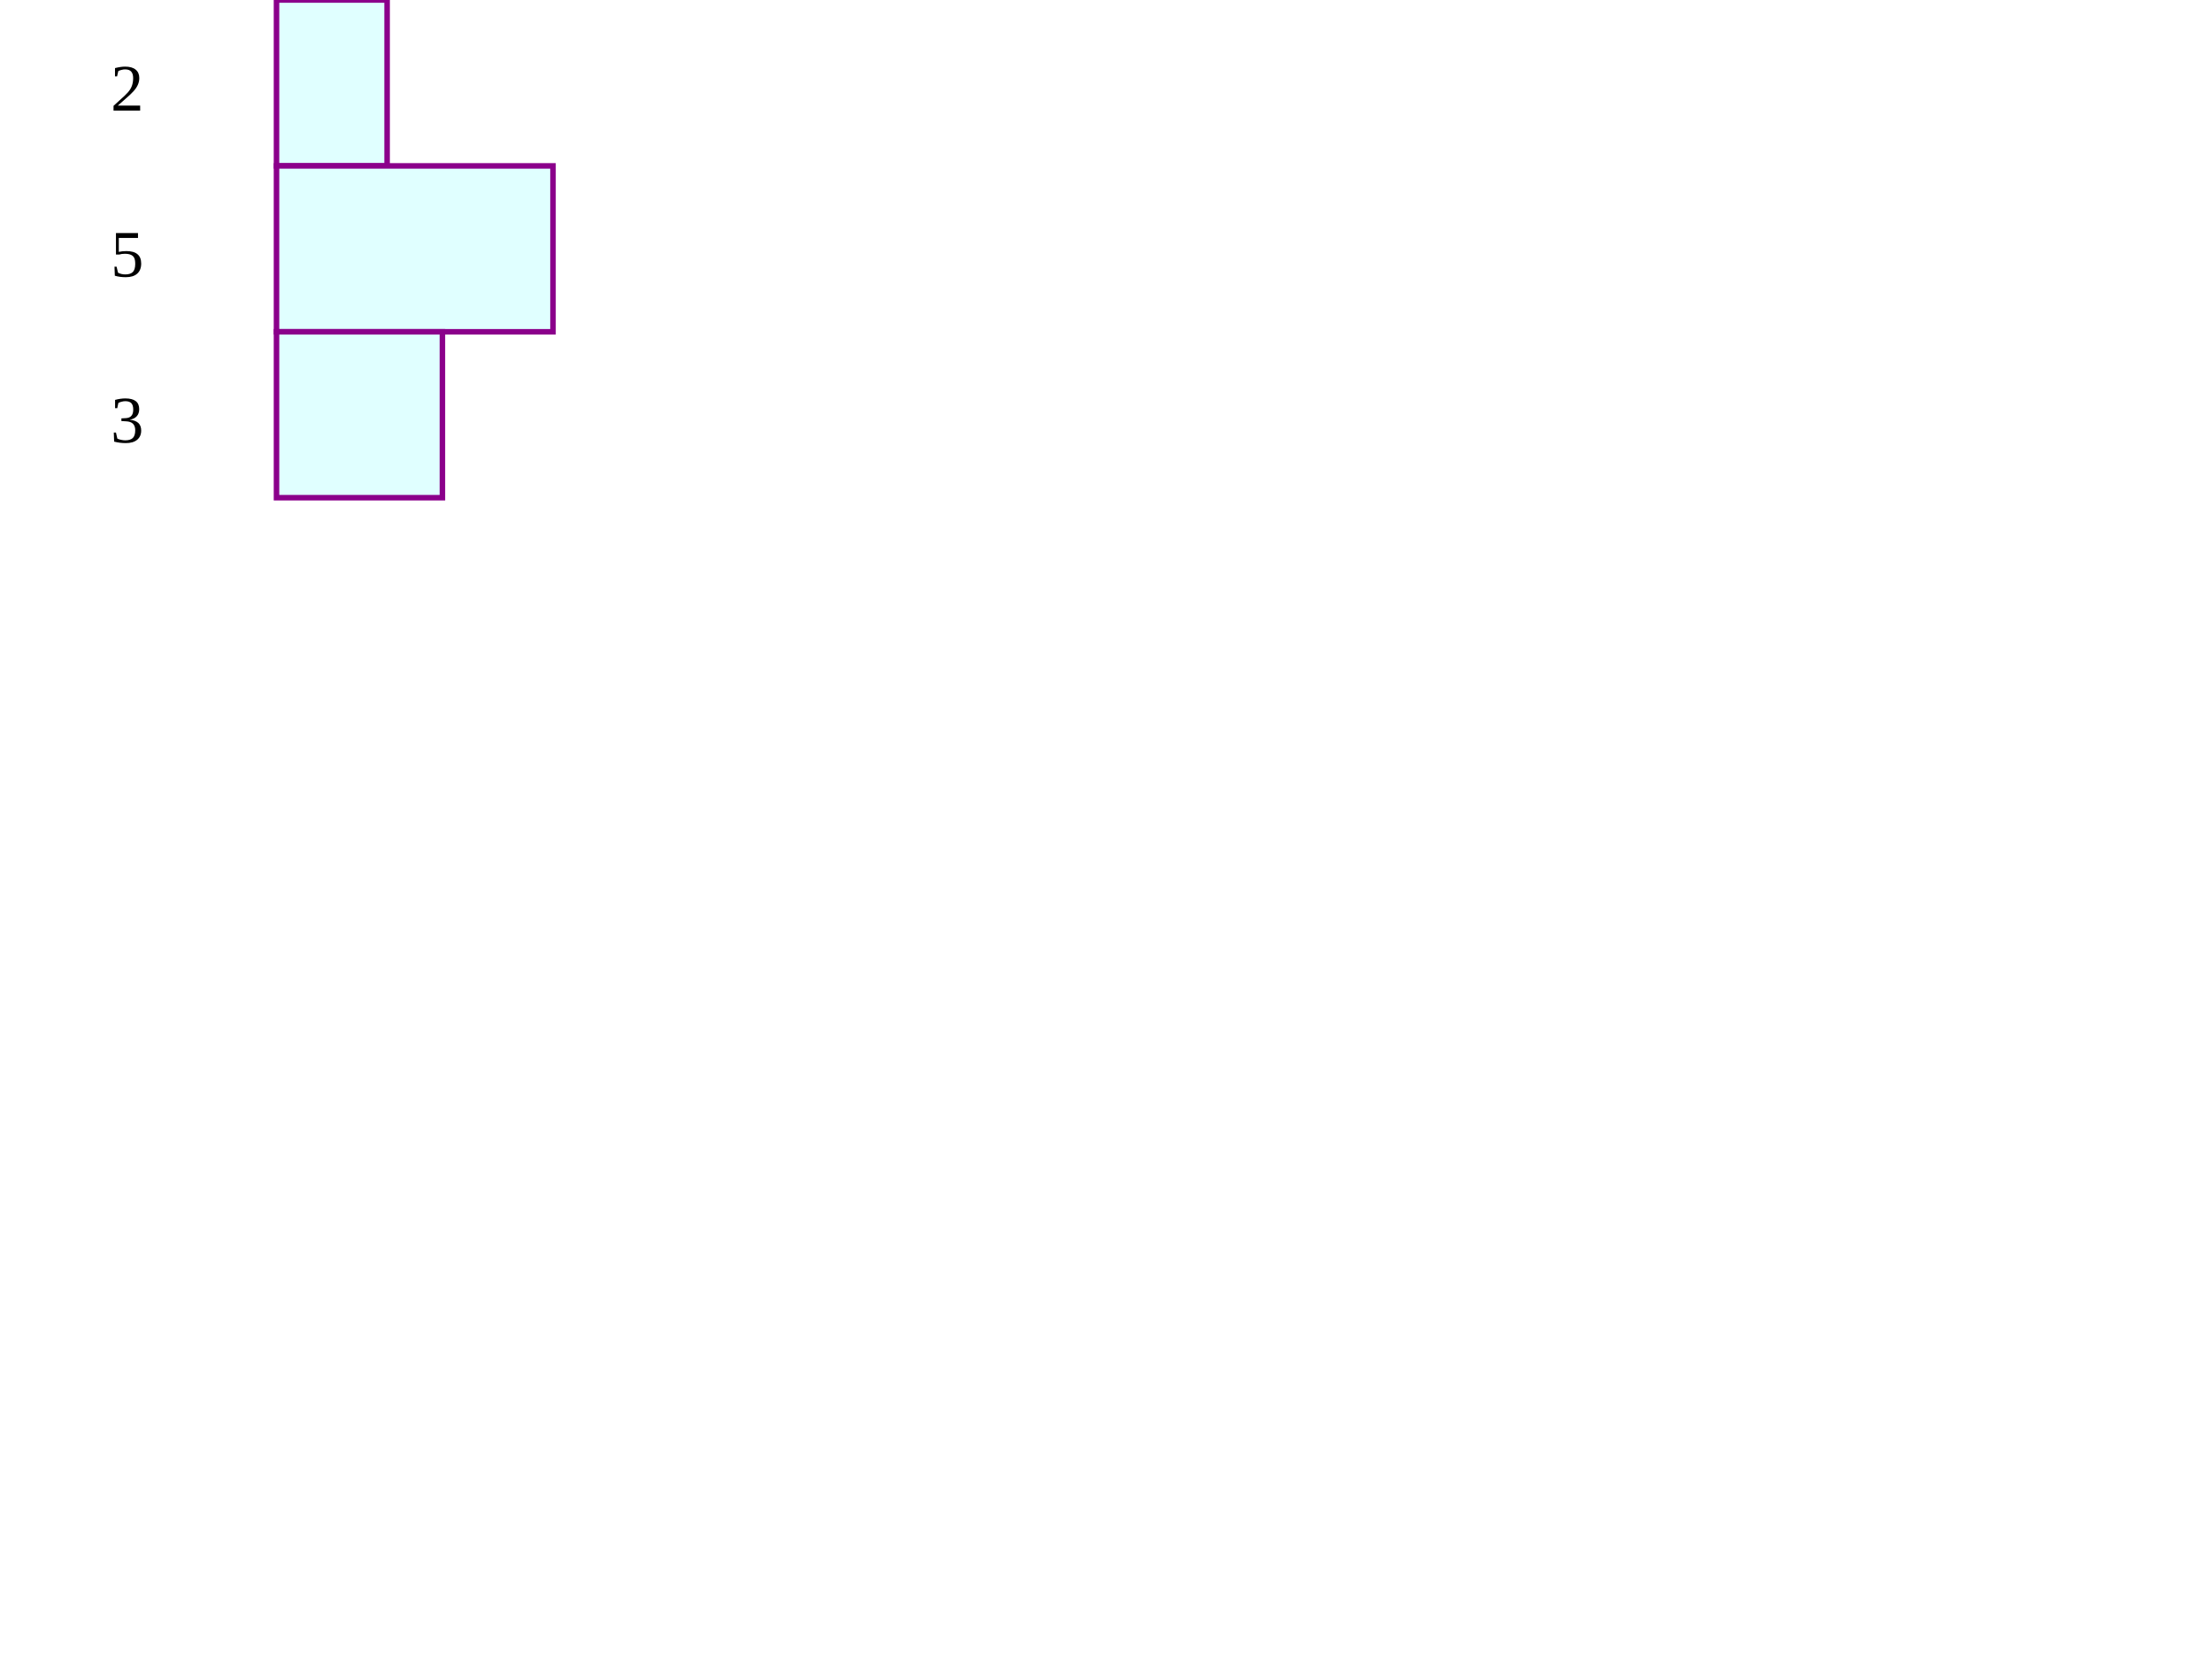
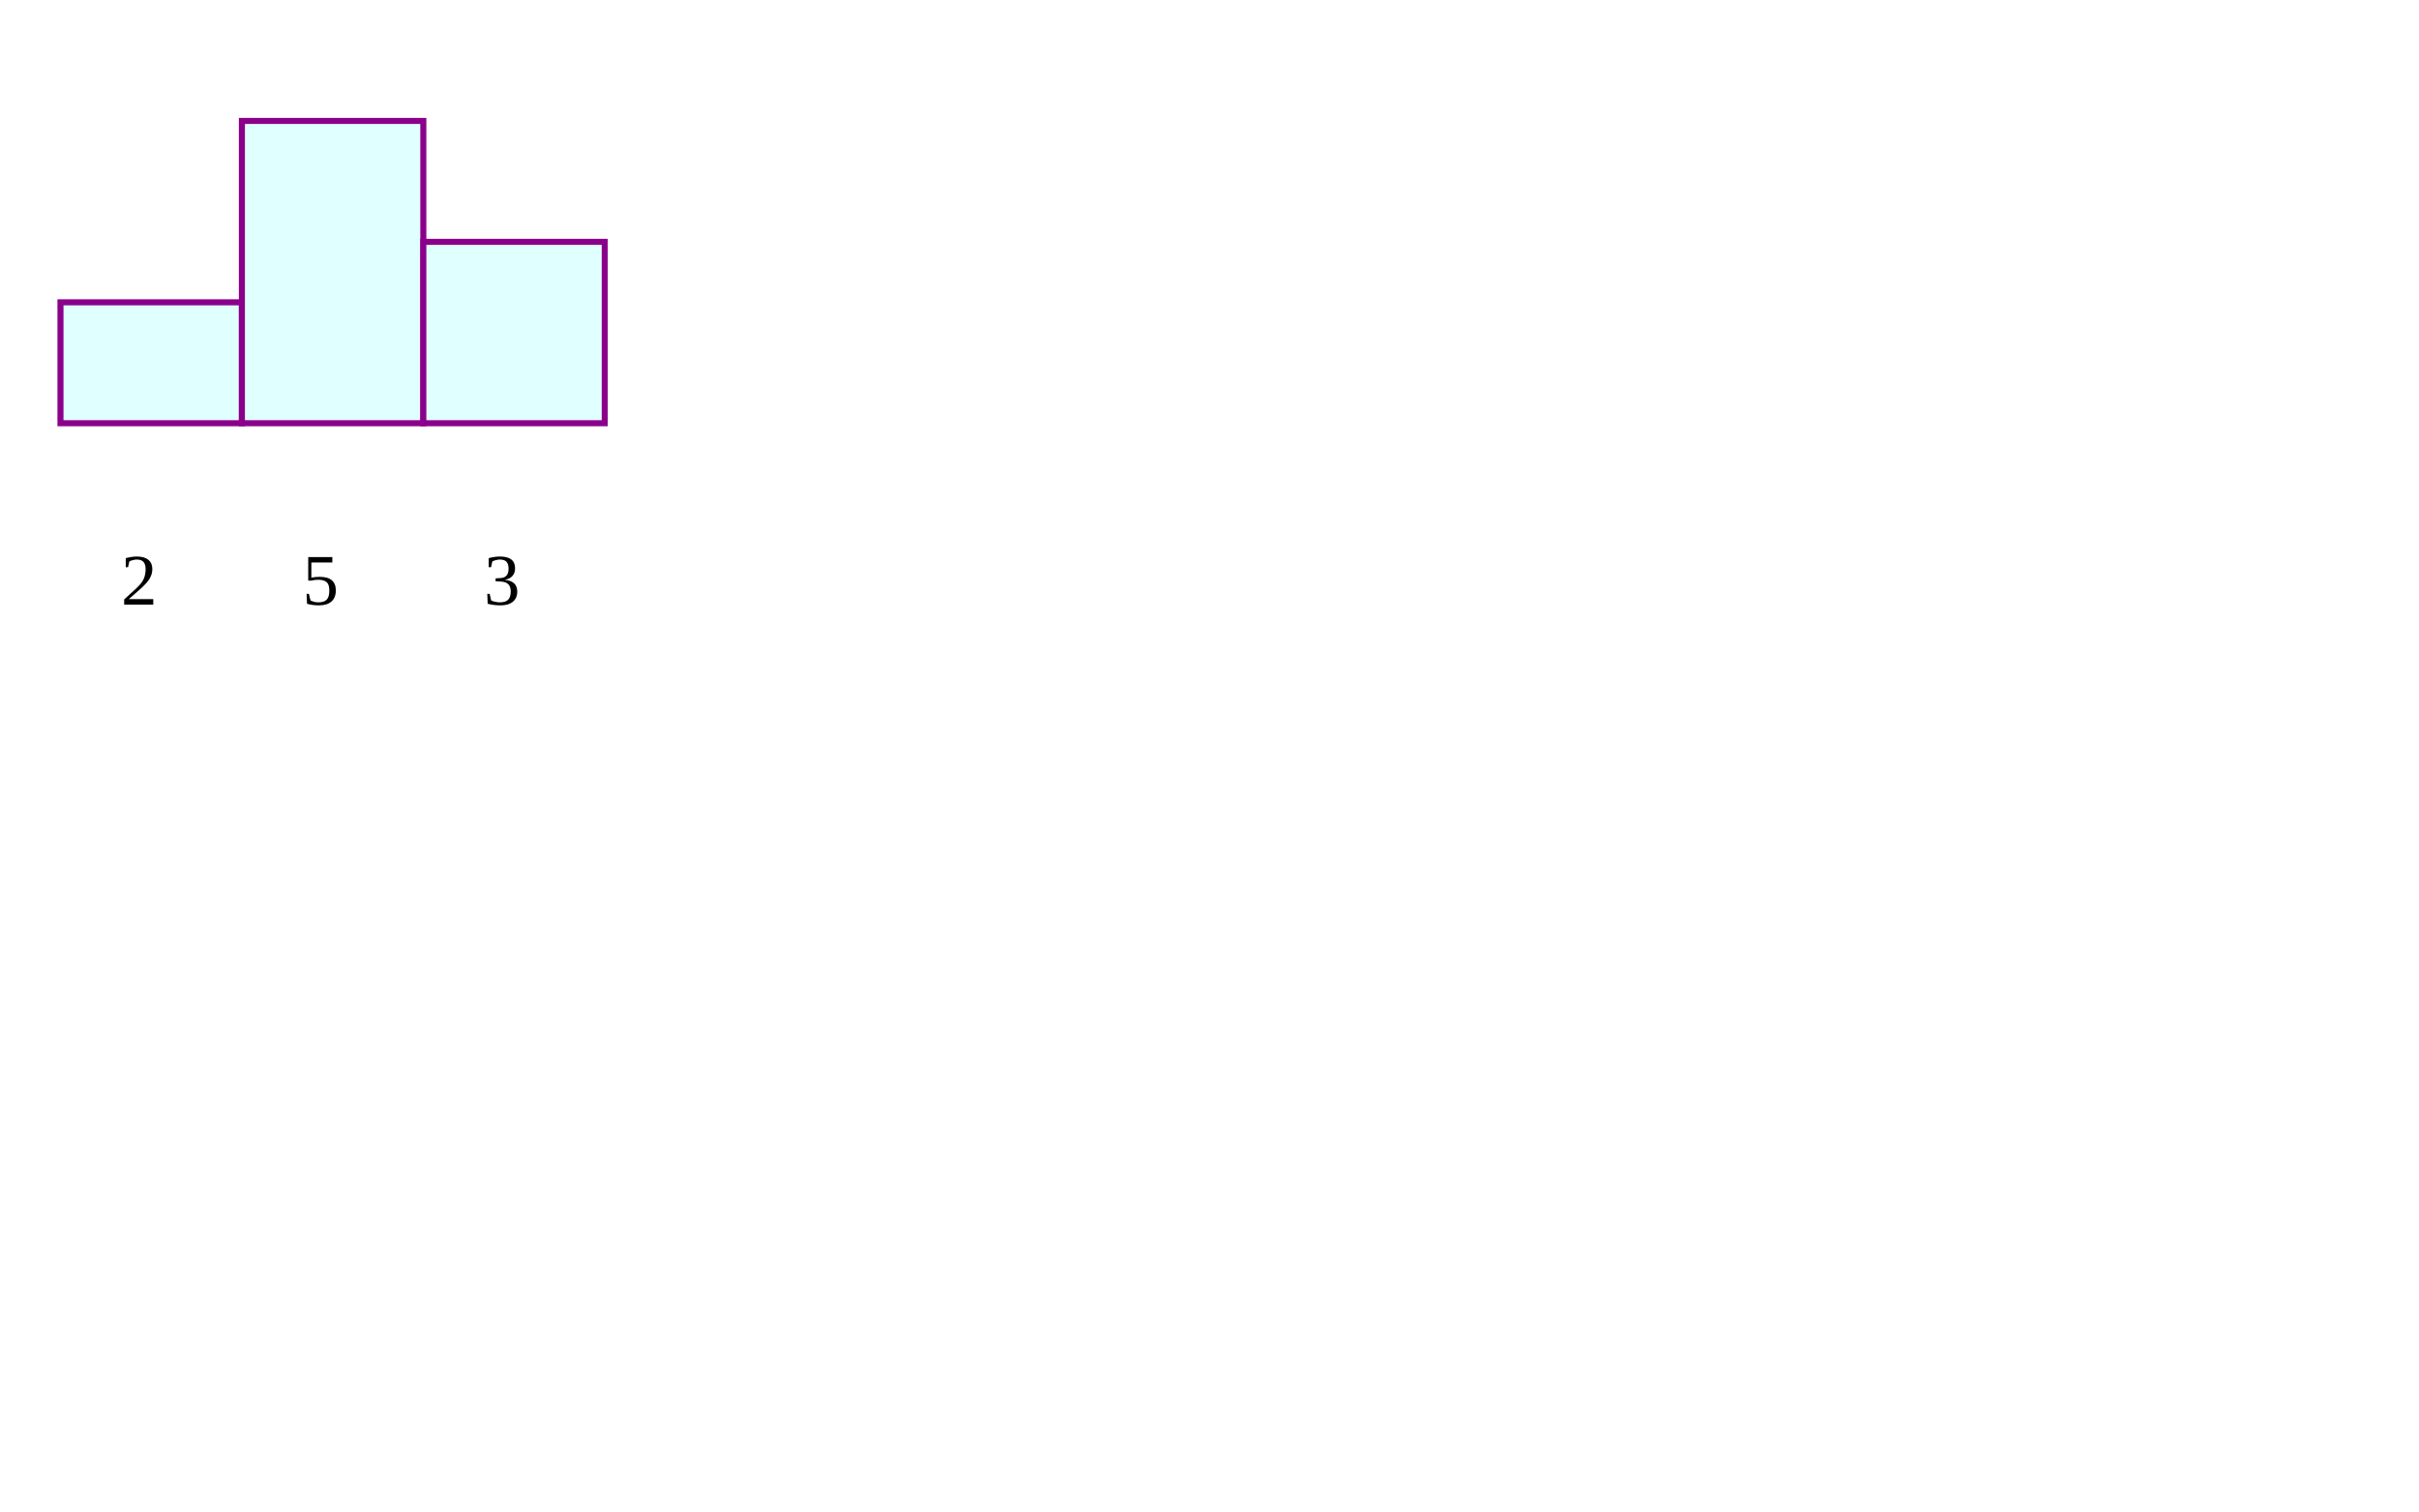
- <svg xmlns="http://www.w3.org/2000/svg" width="400" height="300" viewBox="0 0 400 300">
-   <text x="20" y="20">2</text>
-   <rect x="50" y="0" width="20" height="30" stroke="darkmagenta" fill="lightcyan" />
-   <text x="20" y="50">5</text>
-   <rect x="50" y="30" width="50" height="30" stroke="darkmagenta" fill="lightcyan" />
-   <text x="20" y="80">3</text>
-   <rect x="50" y="60" width="30" height="30" stroke="darkmagenta" fill="lightcyan" />
+ <svg xmlns="http://www.w3.org/2000/svg" width="400" height="250" viewBox="0 0 400 250">
+   <text x="20" y="100">2</text>
+   <rect x="10" y="50" width="30" height="20" stroke="darkmagenta" fill="lightcyan" />
+   <text x="50" y="100">5</text>
+   <rect x="40" y="20" width="30" height="50" stroke="darkmagenta" fill="lightcyan" />
+   <text x="80" y="100">3</text>
+   <rect x="70" y="40" width="30" height="30" stroke="darkmagenta" fill="lightcyan" />
</svg>
